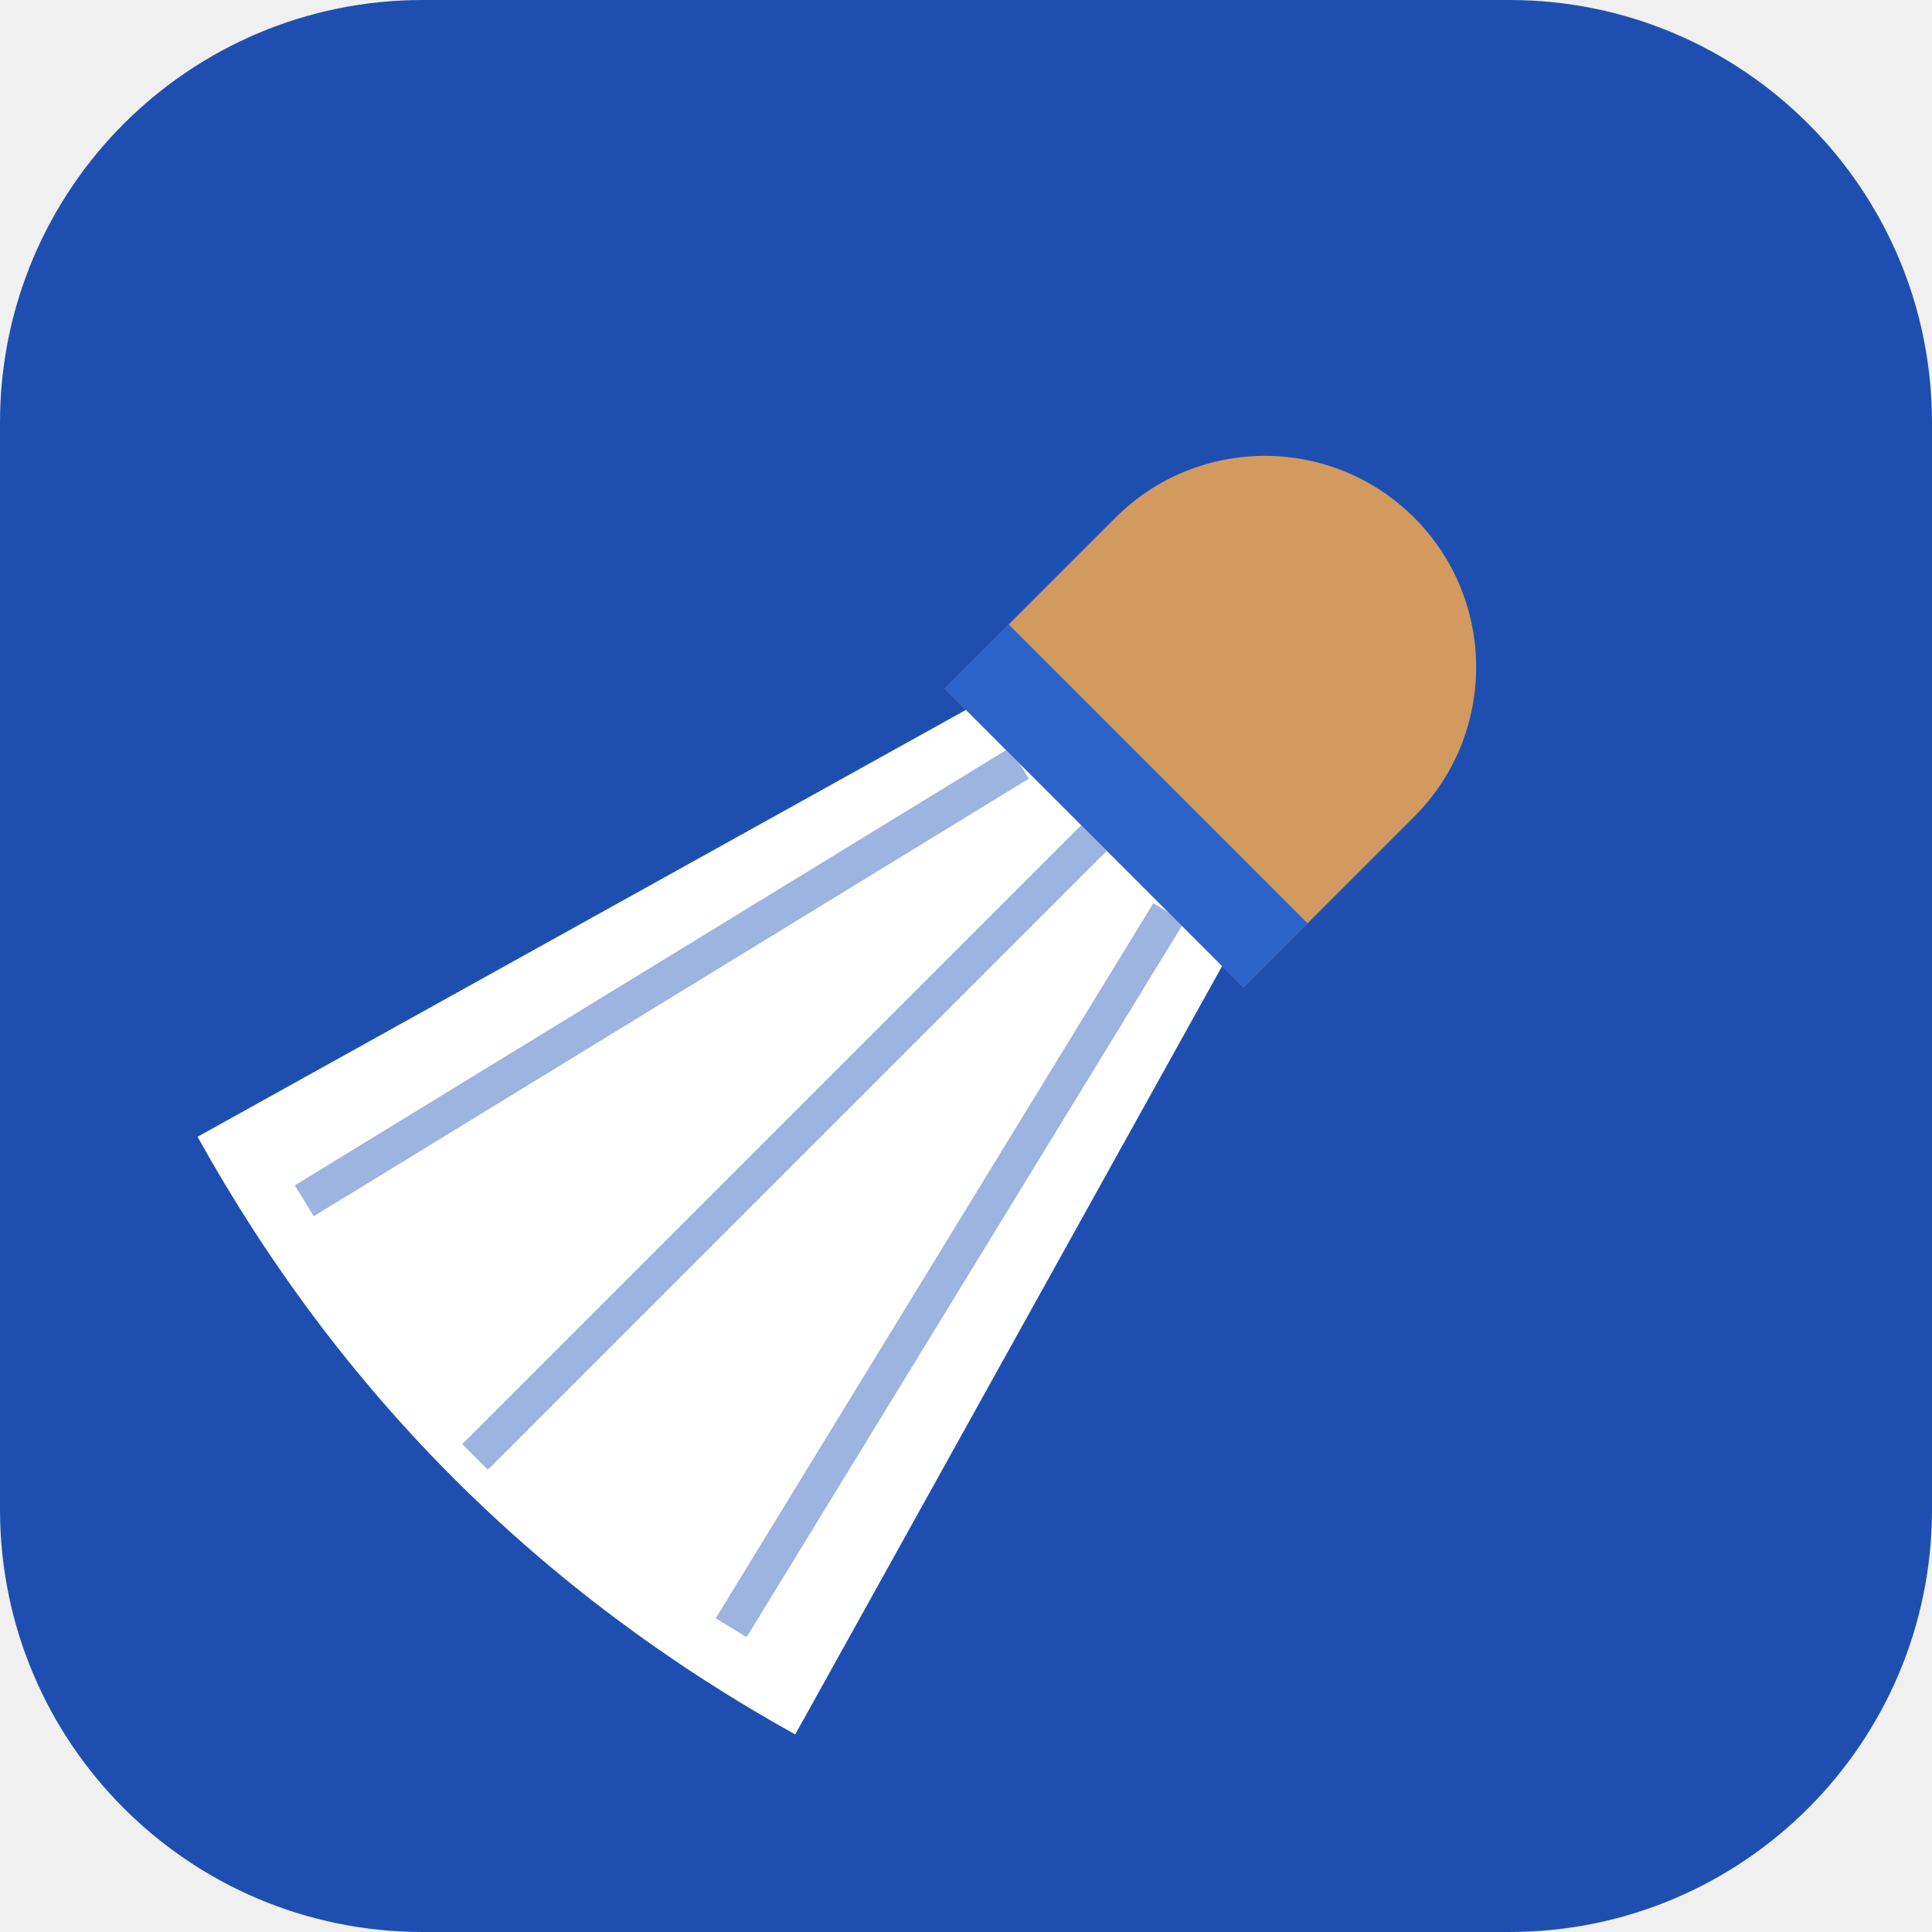
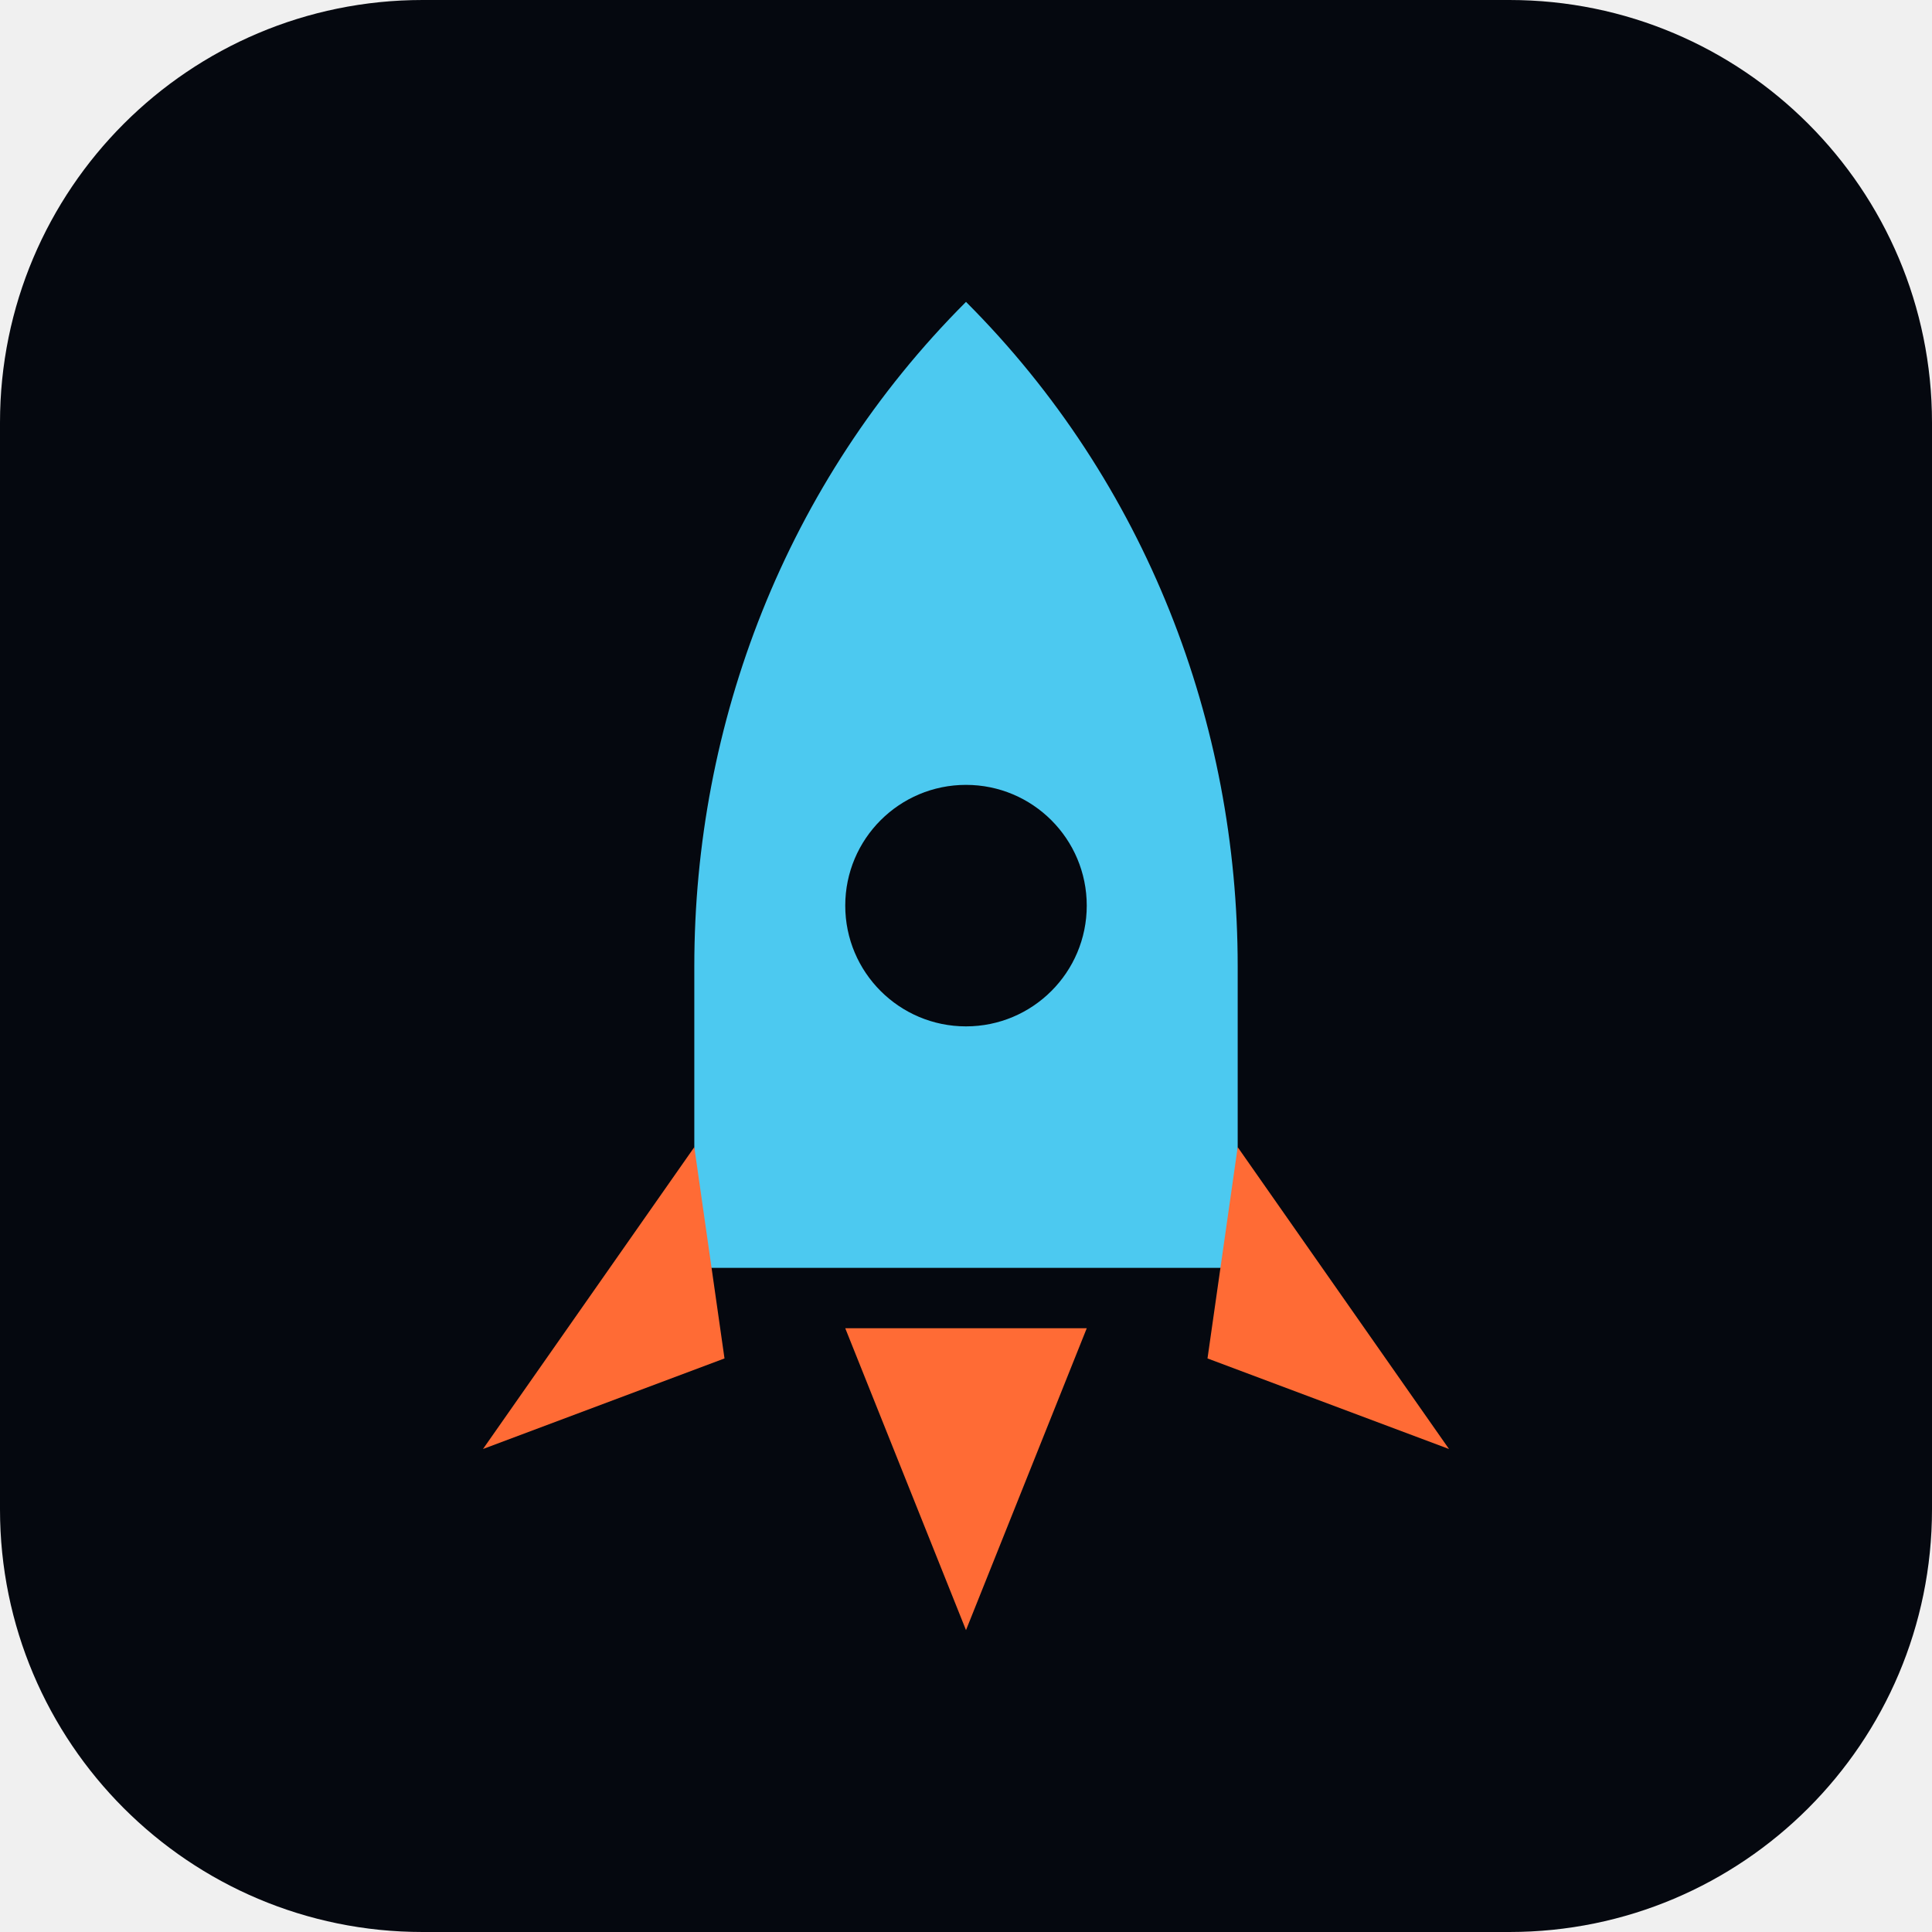
<svg xmlns="http://www.w3.org/2000/svg" viewBox="0 0 64 64">
-   <rect width="64" height="64" rx="14" fill="#1e4fb0" />
-   <g transform="rotate(-45 32 32)">
-     <path d="M38 26 L10 18 Q6 32 10 46 L38 38 Z" fill="#ffffff" />
-     <path d="M38 28.5 L11 22 M38 32 L9 32 M38 35.5 L11 42" stroke="#9db4e0" stroke-width="1.2" fill="none" />
-     <path d="M38 25 H46 A7 7 0 0 1 46 39 H38 Z" fill="#d29a5f" />
-     <rect x="38" y="25" width="3" height="14" fill="#2c63c9" />
-   </g>
+   <rect width="64" height="64" rx="14" fill="#05080F" />
+   <path d="M32 10 C38 16 41 24 41 32 L41 42 L23 42 L23 32 C23 24 26 16 32 10 Z" fill="#4CC9F0" />
+   <circle cx="32" cy="30" r="4" fill="#05080F" />
+   <path d="M23 38 L16 48 L24 45 Z" fill="#FF6B35" />
+   <path d="M41 38 L48 48 L40 45 Z" fill="#FF6B35" />
+   <path d="M28 44 L32 54 L36 44 Z" fill="#FF6B35" />
</svg>
